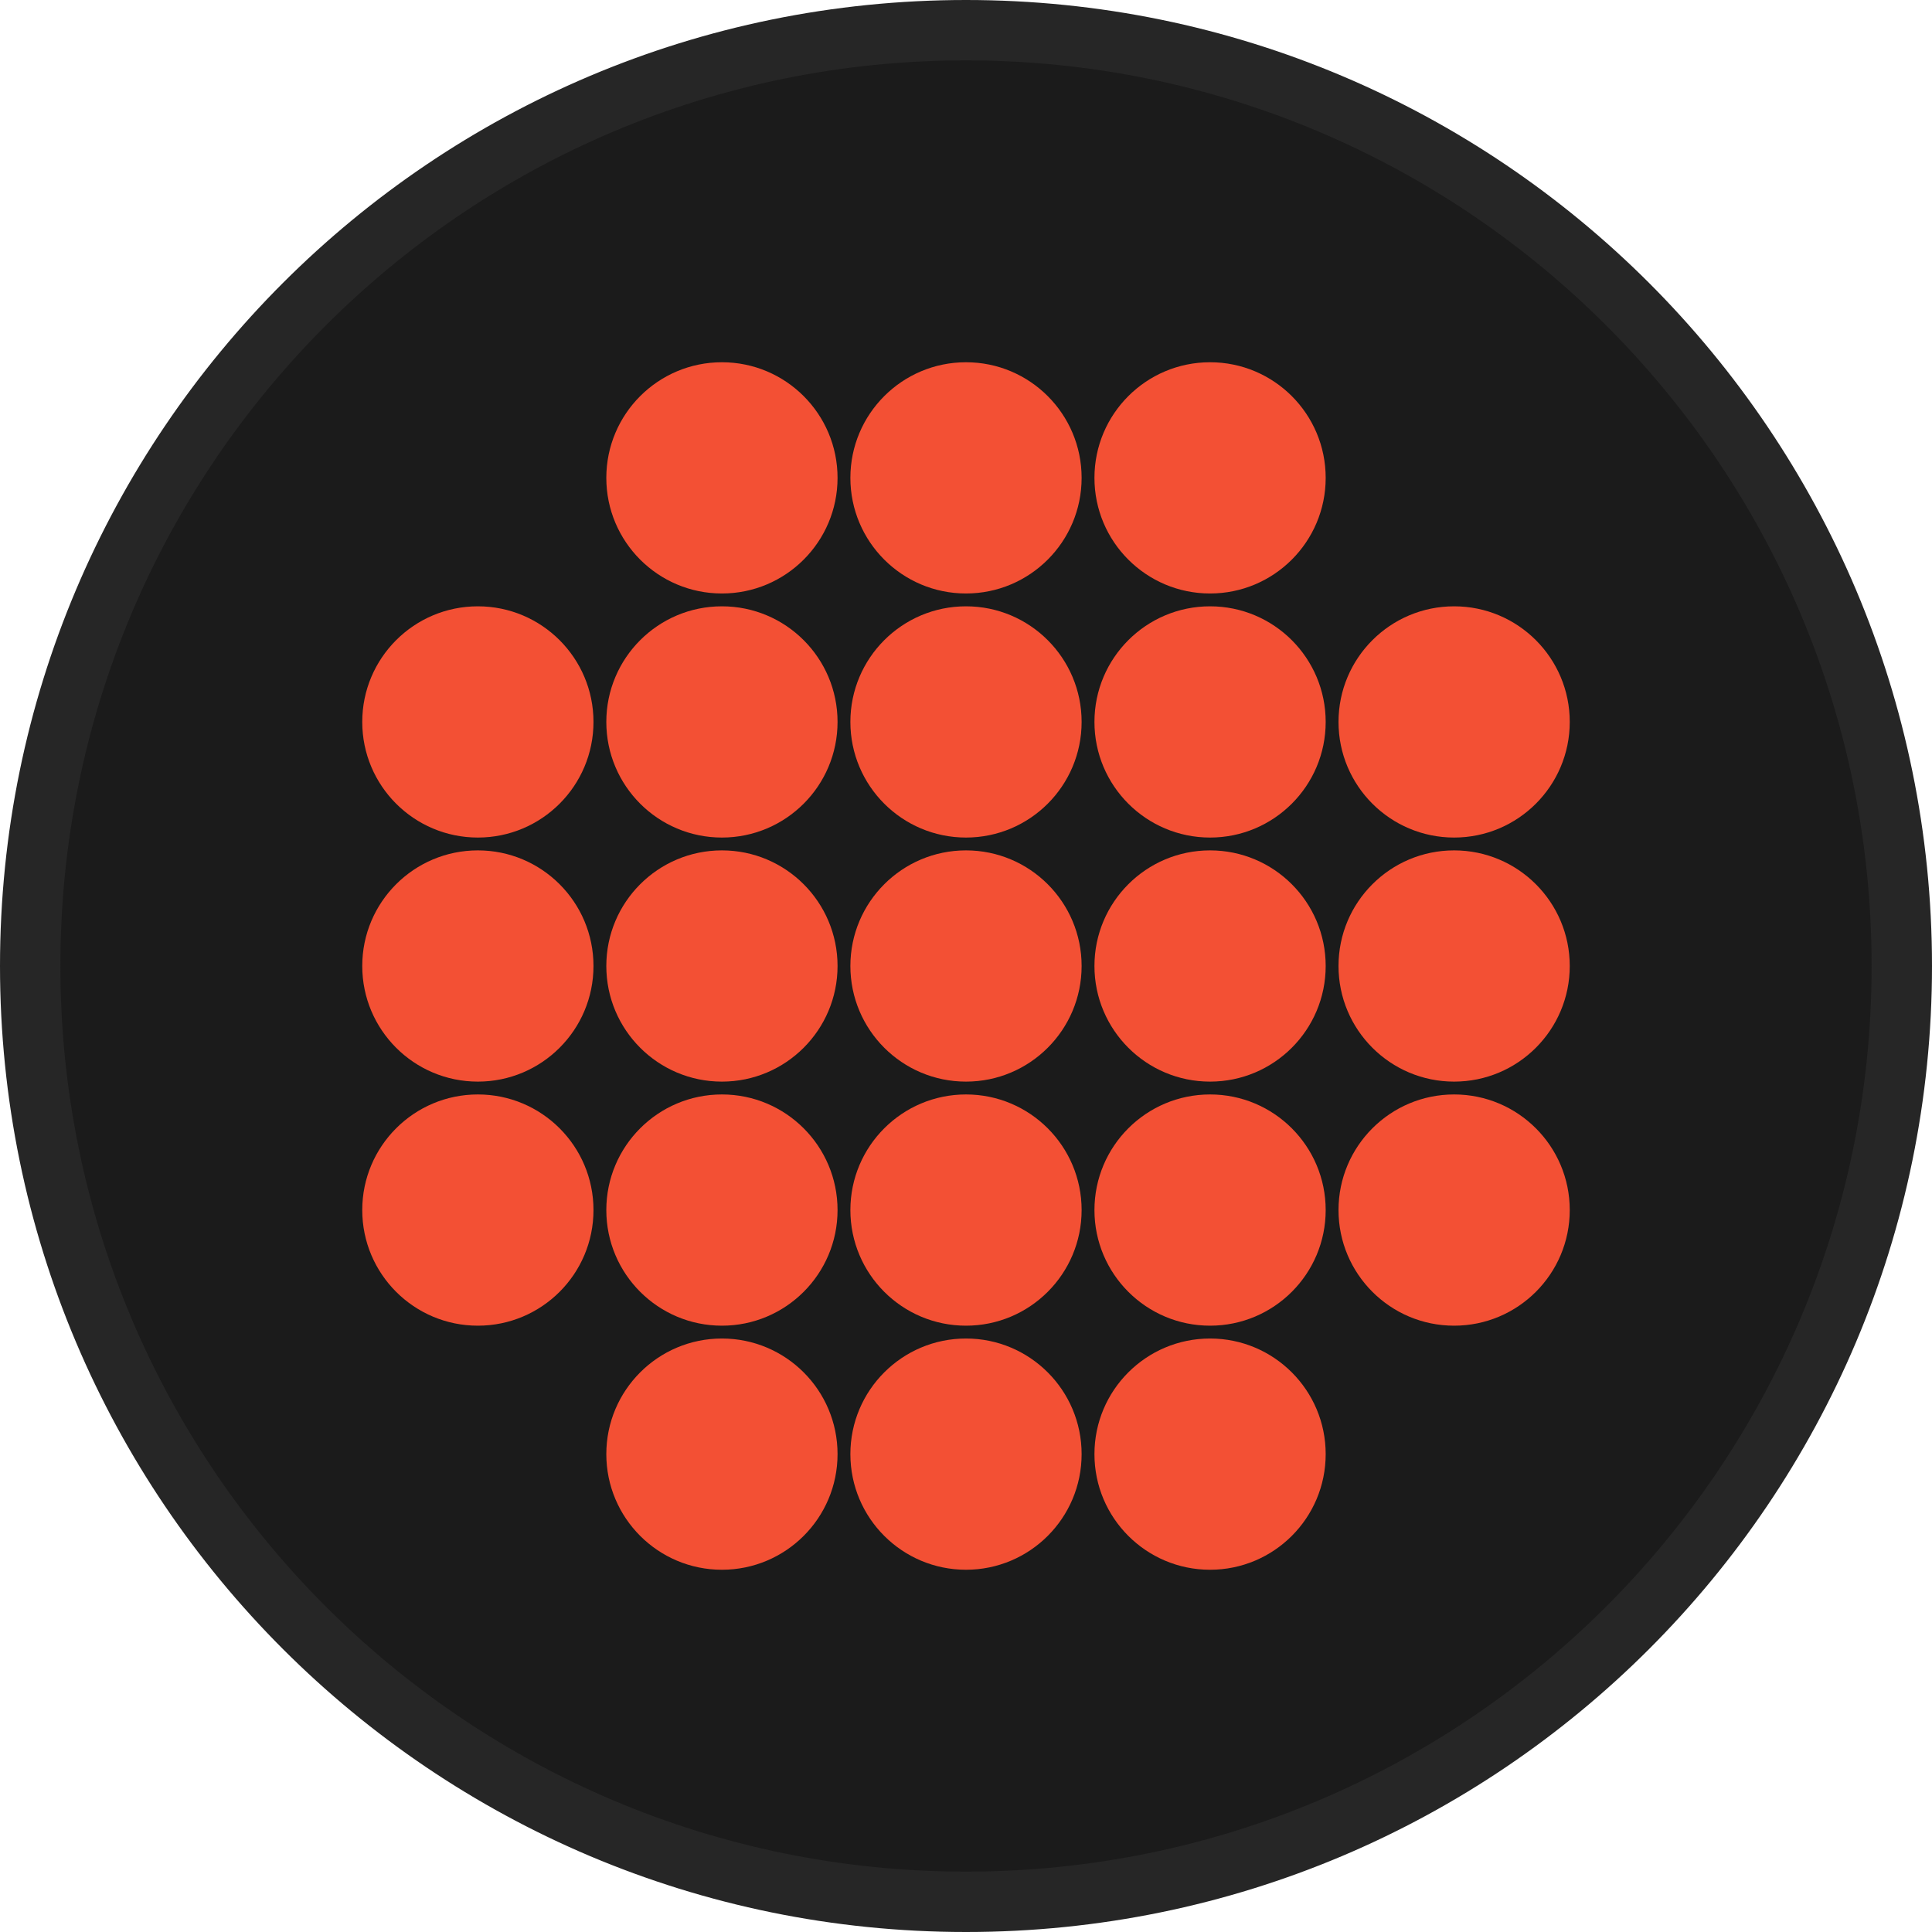
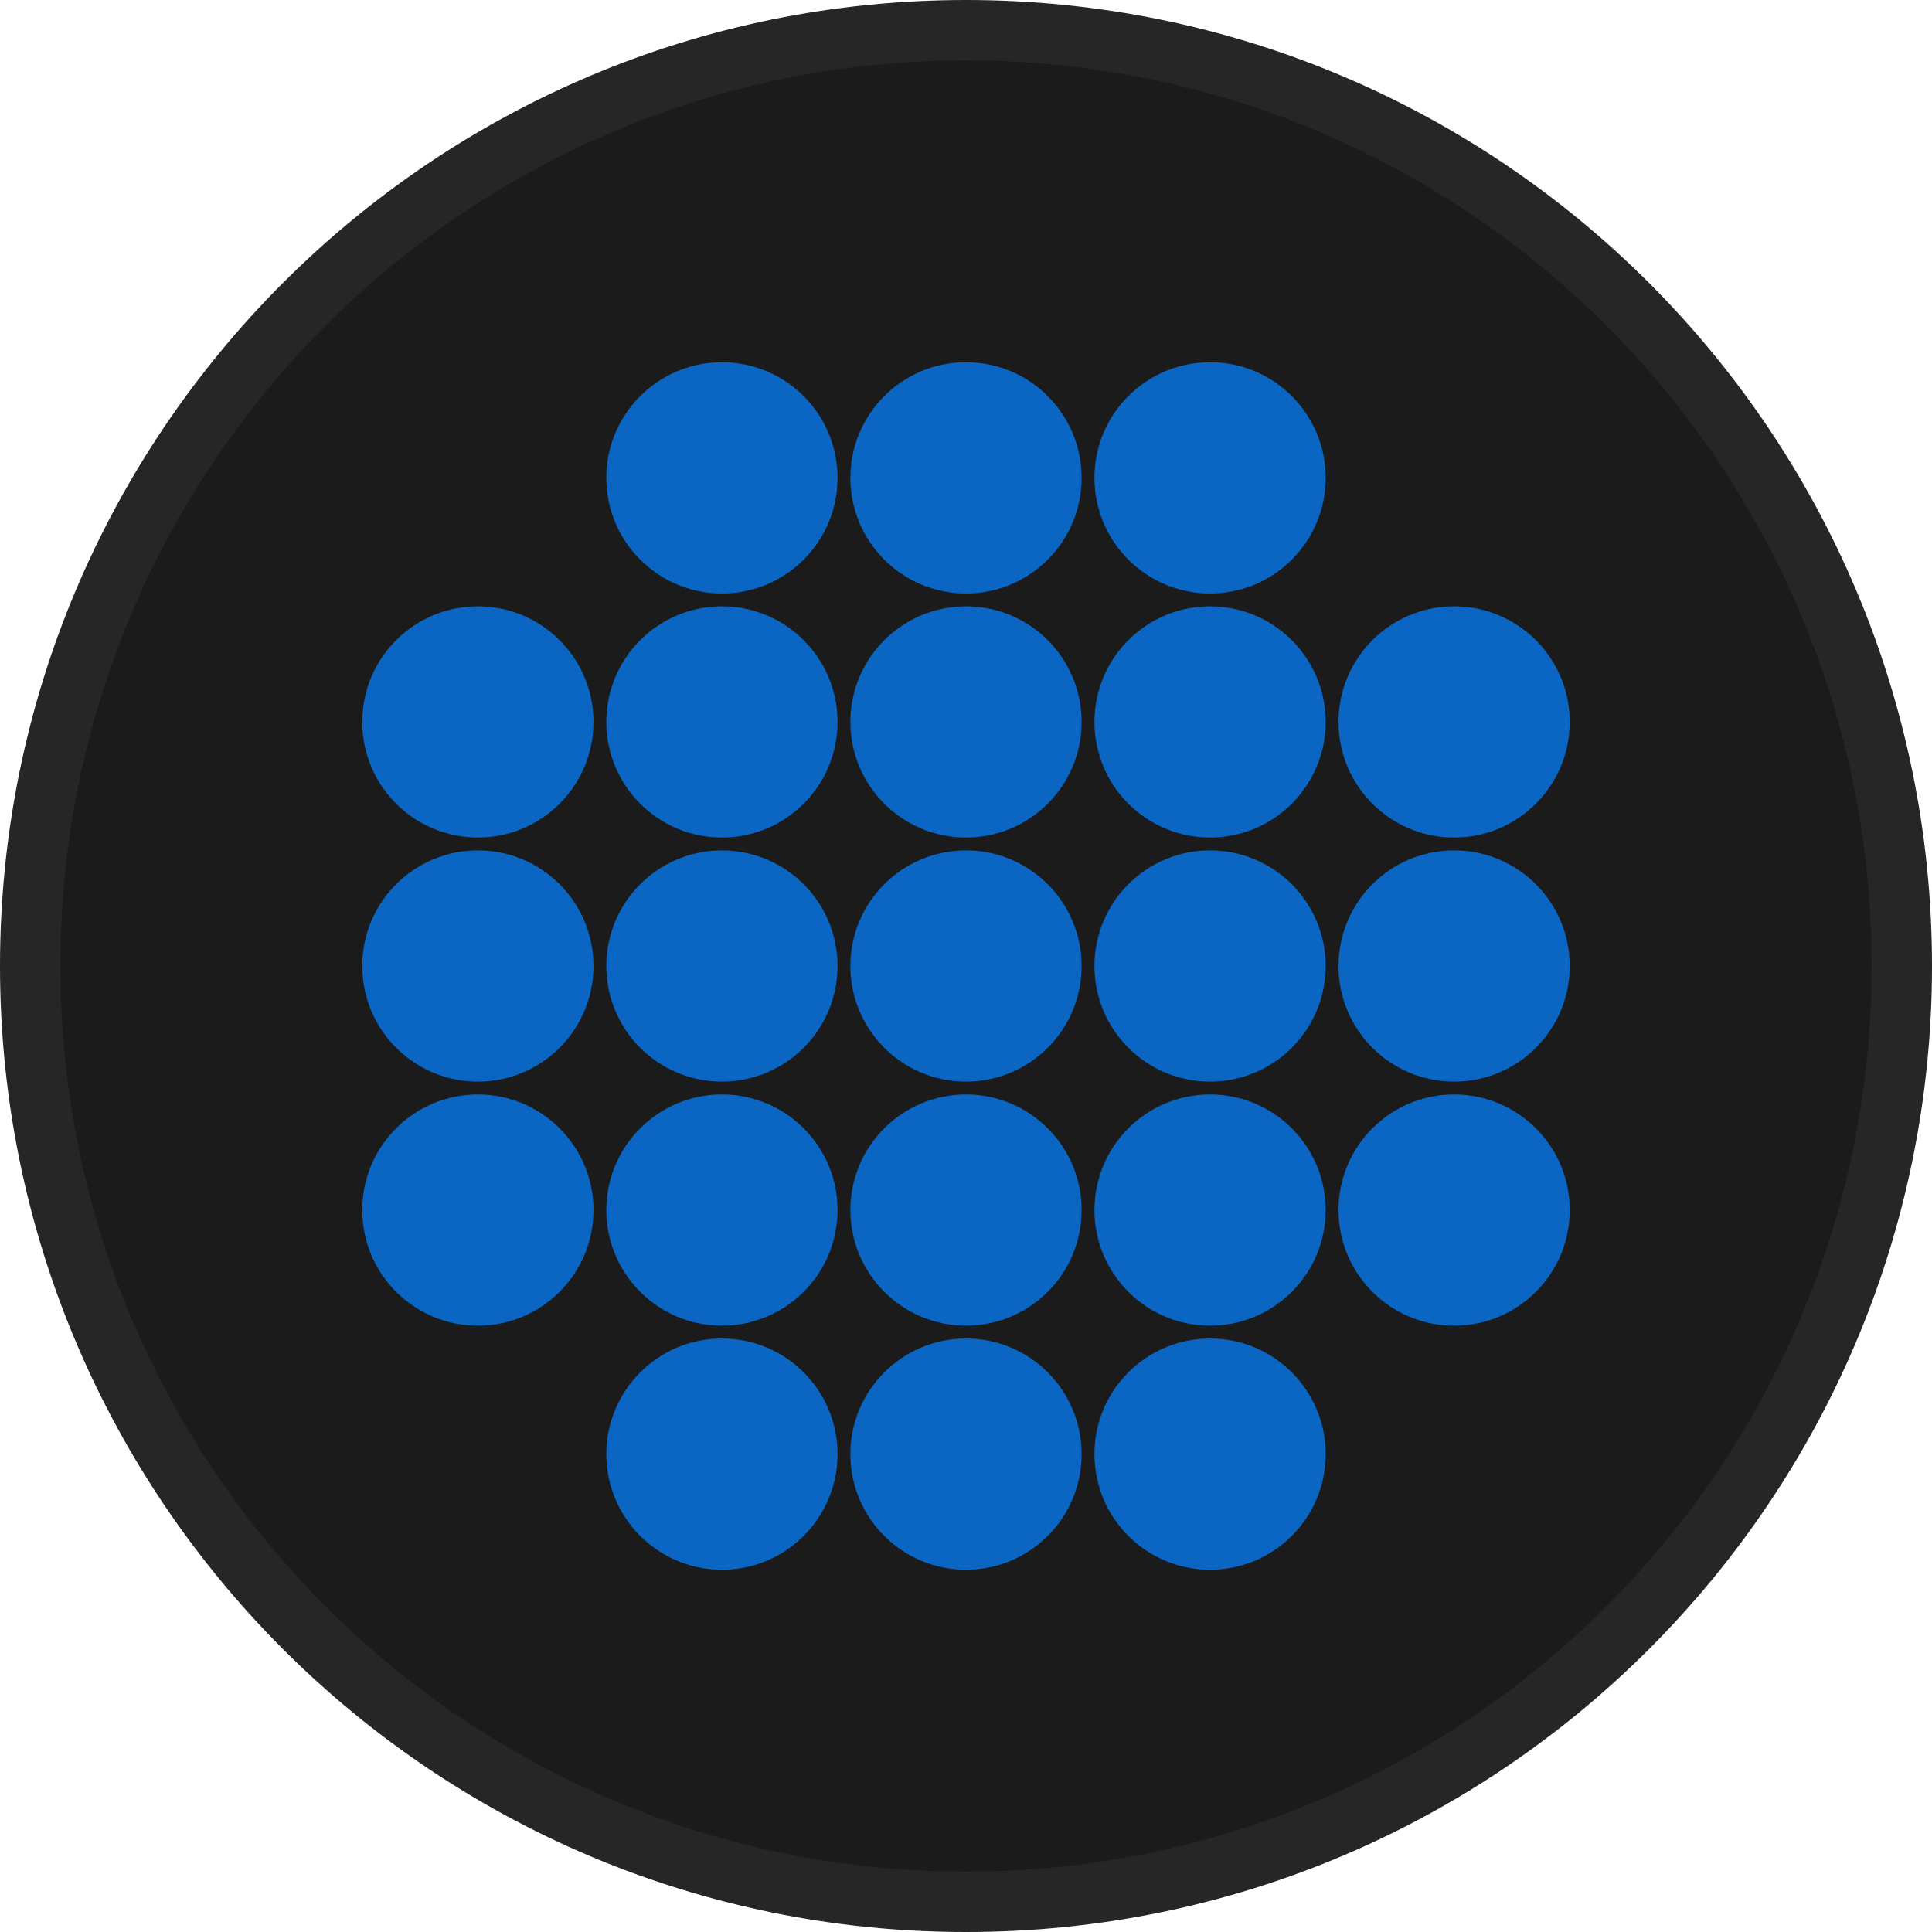
<svg xmlns="http://www.w3.org/2000/svg" width="64" height="64" viewBox="0 0 64 64" fill="none">
  <rect x="1" y="1" width="62" height="62" rx="31" fill="#1B1B1B" />
  <rect x="1" y="1" width="62" height="62" rx="31" stroke="#262626" stroke-width="2" />
-   <path d="M12 23.915C12 21.8 13.715 20.085 15.83 20.085C17.945 20.085 19.66 21.8 19.66 23.915C19.66 26.03 17.945 27.745 15.83 27.745C13.715 27.745 12 26.03 12 23.915Z" fill="#F35034" />
-   <path d="M12 32C12 29.885 13.715 28.17 15.83 28.17C17.945 28.17 19.66 29.885 19.66 32C19.66 34.115 17.945 35.83 15.83 35.83C13.715 35.83 12 34.115 12 32Z" fill="#F35034" />
-   <path d="M12 40.085C12 37.97 13.715 36.255 15.83 36.255C17.945 36.255 19.66 37.97 19.66 40.085C19.66 42.2 17.945 43.915 15.83 43.915C13.715 43.915 12 42.2 12 40.085Z" fill="#F35034" />
-   <path d="M20.085 15.83C20.085 13.715 21.8 12 23.915 12C26.03 12 27.745 13.715 27.745 15.83C27.745 17.945 26.03 19.66 23.915 19.66C21.8 19.66 20.085 17.945 20.085 15.83Z" fill="#F35034" />
-   <path d="M20.085 23.915C20.085 21.8 21.8 20.085 23.915 20.085C26.03 20.085 27.745 21.8 27.745 23.915C27.745 26.03 26.03 27.745 23.915 27.745C21.8 27.745 20.085 26.03 20.085 23.915Z" fill="#F35034" />
-   <path d="M20.085 32C20.085 29.885 21.8 28.17 23.915 28.17C26.03 28.17 27.745 29.885 27.745 32C27.745 34.115 26.03 35.83 23.915 35.83C21.8 35.83 20.085 34.115 20.085 32Z" fill="#F35034" />
-   <path d="M20.085 40.085C20.085 37.97 21.8 36.255 23.915 36.255C26.03 36.255 27.745 37.97 27.745 40.085C27.745 42.2 26.03 43.915 23.915 43.915C21.8 43.915 20.085 42.2 20.085 40.085Z" fill="#F35034" />
-   <path d="M20.085 48.17C20.085 46.055 21.8 44.34 23.915 44.34C26.03 44.34 27.745 46.055 27.745 48.17C27.745 50.285 26.03 52 23.915 52C21.8 52 20.085 50.285 20.085 48.17Z" fill="#F35034" />
-   <path d="M28.17 15.83C28.17 13.715 29.885 12 32 12C34.115 12 35.83 13.715 35.83 15.83C35.83 17.945 34.115 19.66 32 19.66C29.885 19.66 28.17 17.945 28.17 15.83Z" fill="#F35034" />
-   <path d="M28.17 23.915C28.17 21.8 29.885 20.085 32 20.085C34.115 20.085 35.83 21.8 35.83 23.915C35.83 26.03 34.115 27.745 32 27.745C29.885 27.745 28.17 26.03 28.17 23.915Z" fill="#F35034" />
-   <path d="M28.17 32C28.17 29.885 29.885 28.17 32 28.17C34.115 28.17 35.83 29.885 35.83 32C35.83 34.115 34.115 35.83 32 35.83C29.885 35.83 28.17 34.115 28.17 32Z" fill="#F35034" />
-   <path d="M28.17 40.085C28.17 37.97 29.885 36.255 32 36.255C34.115 36.255 35.83 37.97 35.83 40.085C35.83 42.2 34.115 43.915 32 43.915C29.885 43.915 28.17 42.2 28.17 40.085Z" fill="#F35034" />
-   <path d="M28.17 48.17C28.17 46.055 29.885 44.34 32 44.34C34.115 44.34 35.83 46.055 35.83 48.17C35.83 50.285 34.115 52 32 52C29.885 52 28.17 50.285 28.17 48.17Z" fill="#F35034" />
-   <path d="M36.255 15.83C36.255 13.715 37.97 12 40.085 12C42.2 12 43.915 13.715 43.915 15.83C43.915 17.945 42.2 19.66 40.085 19.66C37.97 19.66 36.255 17.945 36.255 15.83Z" fill="#F35034" />
-   <path d="M36.255 23.915C36.255 21.8 37.97 20.085 40.085 20.085C42.2 20.085 43.915 21.8 43.915 23.915C43.915 26.03 42.2 27.745 40.085 27.745C37.97 27.745 36.255 26.03 36.255 23.915Z" fill="#F35034" />
-   <path d="M36.255 32C36.255 29.885 37.97 28.17 40.085 28.17C42.2 28.17 43.915 29.885 43.915 32C43.915 34.115 42.2 35.83 40.085 35.83C37.97 35.83 36.255 34.115 36.255 32Z" fill="#F35034" />
-   <path d="M36.255 40.085C36.255 37.97 37.97 36.255 40.085 36.255C42.2 36.255 43.915 37.97 43.915 40.085C43.915 42.2 42.2 43.915 40.085 43.915C37.97 43.915 36.255 42.2 36.255 40.085Z" fill="#F35034" />
-   <path d="M36.255 48.17C36.255 46.055 37.97 44.34 40.085 44.34C42.2 44.34 43.915 46.055 43.915 48.17C43.915 50.285 42.2 52 40.085 52C37.97 52 36.255 50.285 36.255 48.17Z" fill="#F35034" />
-   <path d="M44.34 23.915C44.34 21.8 46.055 20.085 48.17 20.085C50.285 20.085 52 21.8 52 23.915C52 26.03 50.285 27.745 48.17 27.745C46.055 27.745 44.34 26.03 44.34 23.915Z" fill="#F35034" />
-   <path d="M44.34 32C44.34 29.885 46.055 28.17 48.17 28.17C50.285 28.17 52 29.885 52 32C52 34.115 50.285 35.83 48.17 35.83C46.055 35.83 44.34 34.115 44.34 32Z" fill="#F35034" />
-   <path d="M44.34 40.085C44.34 37.97 46.055 36.255 48.17 36.255C50.285 36.255 52 37.97 52 40.085C52 42.2 50.285 43.915 48.17 43.915C46.055 43.915 44.34 42.2 44.34 40.085Z" fill="#F35034" />
+   <path d="M12 23.915C12 21.8 13.715 20.085 15.83 20.085C17.945 20.085 19.66 21.8 19.66 23.915C19.66 26.03 17.945 27.745 15.83 27.745C13.715 27.745 12 26.03 12 23.915Z" fill="#0a66c2" />
+   <path d="M12 32C12 29.885 13.715 28.17 15.83 28.17C17.945 28.17 19.66 29.885 19.66 32C19.66 34.115 17.945 35.83 15.83 35.83C13.715 35.83 12 34.115 12 32Z" fill="#0a66c2" />
+   <path d="M12 40.085C12 37.97 13.715 36.255 15.83 36.255C17.945 36.255 19.66 37.97 19.66 40.085C19.66 42.2 17.945 43.915 15.83 43.915C13.715 43.915 12 42.2 12 40.085Z" fill="#0a66c2" />
+   <path d="M20.085 15.83C20.085 13.715 21.8 12 23.915 12C26.03 12 27.745 13.715 27.745 15.83C27.745 17.945 26.03 19.66 23.915 19.66C21.8 19.66 20.085 17.945 20.085 15.83Z" fill="#0a66c2" />
+   <path d="M20.085 23.915C20.085 21.8 21.8 20.085 23.915 20.085C26.03 20.085 27.745 21.8 27.745 23.915C27.745 26.03 26.03 27.745 23.915 27.745C21.8 27.745 20.085 26.03 20.085 23.915Z" fill="#0a66c2" />
+   <path d="M20.085 32C20.085 29.885 21.8 28.17 23.915 28.17C26.03 28.17 27.745 29.885 27.745 32C27.745 34.115 26.03 35.83 23.915 35.83C21.8 35.83 20.085 34.115 20.085 32Z" fill="#0a66c2" />
+   <path d="M20.085 40.085C20.085 37.97 21.8 36.255 23.915 36.255C26.03 36.255 27.745 37.97 27.745 40.085C27.745 42.2 26.03 43.915 23.915 43.915C21.8 43.915 20.085 42.2 20.085 40.085Z" fill="#0a66c2" />
+   <path d="M20.085 48.17C20.085 46.055 21.8 44.34 23.915 44.34C26.03 44.34 27.745 46.055 27.745 48.17C27.745 50.285 26.03 52 23.915 52C21.8 52 20.085 50.285 20.085 48.17Z" fill="#0a66c2" />
+   <path d="M28.17 15.83C28.17 13.715 29.885 12 32 12C34.115 12 35.83 13.715 35.83 15.83C35.83 17.945 34.115 19.66 32 19.66C29.885 19.66 28.17 17.945 28.17 15.83Z" fill="#0a66c2" />
+   <path d="M28.17 23.915C28.17 21.8 29.885 20.085 32 20.085C34.115 20.085 35.83 21.8 35.83 23.915C35.83 26.03 34.115 27.745 32 27.745C29.885 27.745 28.17 26.03 28.17 23.915Z" fill="#0a66c2" />
+   <path d="M28.17 32C28.17 29.885 29.885 28.17 32 28.17C34.115 28.17 35.83 29.885 35.83 32C35.83 34.115 34.115 35.83 32 35.83C29.885 35.83 28.17 34.115 28.17 32Z" fill="#0a66c2" />
+   <path d="M28.17 40.085C28.17 37.97 29.885 36.255 32 36.255C34.115 36.255 35.83 37.97 35.83 40.085C35.83 42.2 34.115 43.915 32 43.915C29.885 43.915 28.17 42.2 28.17 40.085Z" fill="#0a66c2" />
+   <path d="M28.17 48.17C28.17 46.055 29.885 44.34 32 44.34C34.115 44.34 35.83 46.055 35.83 48.17C35.83 50.285 34.115 52 32 52C29.885 52 28.17 50.285 28.17 48.17Z" fill="#0a66c2" />
+   <path d="M36.255 15.83C36.255 13.715 37.97 12 40.085 12C42.2 12 43.915 13.715 43.915 15.83C43.915 17.945 42.2 19.66 40.085 19.66C37.97 19.66 36.255 17.945 36.255 15.83Z" fill="#0a66c2" />
+   <path d="M36.255 23.915C36.255 21.8 37.97 20.085 40.085 20.085C42.2 20.085 43.915 21.8 43.915 23.915C43.915 26.03 42.2 27.745 40.085 27.745C37.97 27.745 36.255 26.03 36.255 23.915Z" fill="#0a66c2" />
+   <path d="M36.255 32C36.255 29.885 37.97 28.17 40.085 28.17C42.2 28.17 43.915 29.885 43.915 32C43.915 34.115 42.2 35.83 40.085 35.83C37.97 35.83 36.255 34.115 36.255 32Z" fill="#0a66c2" />
+   <path d="M36.255 40.085C36.255 37.97 37.97 36.255 40.085 36.255C42.2 36.255 43.915 37.97 43.915 40.085C43.915 42.2 42.2 43.915 40.085 43.915C37.97 43.915 36.255 42.2 36.255 40.085Z" fill="#0a66c2" />
+   <path d="M36.255 48.17C36.255 46.055 37.97 44.34 40.085 44.34C42.2 44.34 43.915 46.055 43.915 48.17C43.915 50.285 42.2 52 40.085 52C37.97 52 36.255 50.285 36.255 48.17Z" fill="#0a66c2" />
+   <path d="M44.34 23.915C44.34 21.8 46.055 20.085 48.17 20.085C50.285 20.085 52 21.8 52 23.915C52 26.03 50.285 27.745 48.17 27.745C46.055 27.745 44.34 26.03 44.34 23.915Z" fill="#0a66c2" />
+   <path d="M44.34 32C44.34 29.885 46.055 28.17 48.17 28.17C50.285 28.17 52 29.885 52 32C52 34.115 50.285 35.83 48.17 35.83C46.055 35.83 44.34 34.115 44.34 32Z" fill="#0a66c2" />
+   <path d="M44.34 40.085C44.34 37.97 46.055 36.255 48.17 36.255C50.285 36.255 52 37.97 52 40.085C52 42.2 50.285 43.915 48.17 43.915C46.055 43.915 44.34 42.2 44.34 40.085Z" fill="#0a66c2" />
</svg>
